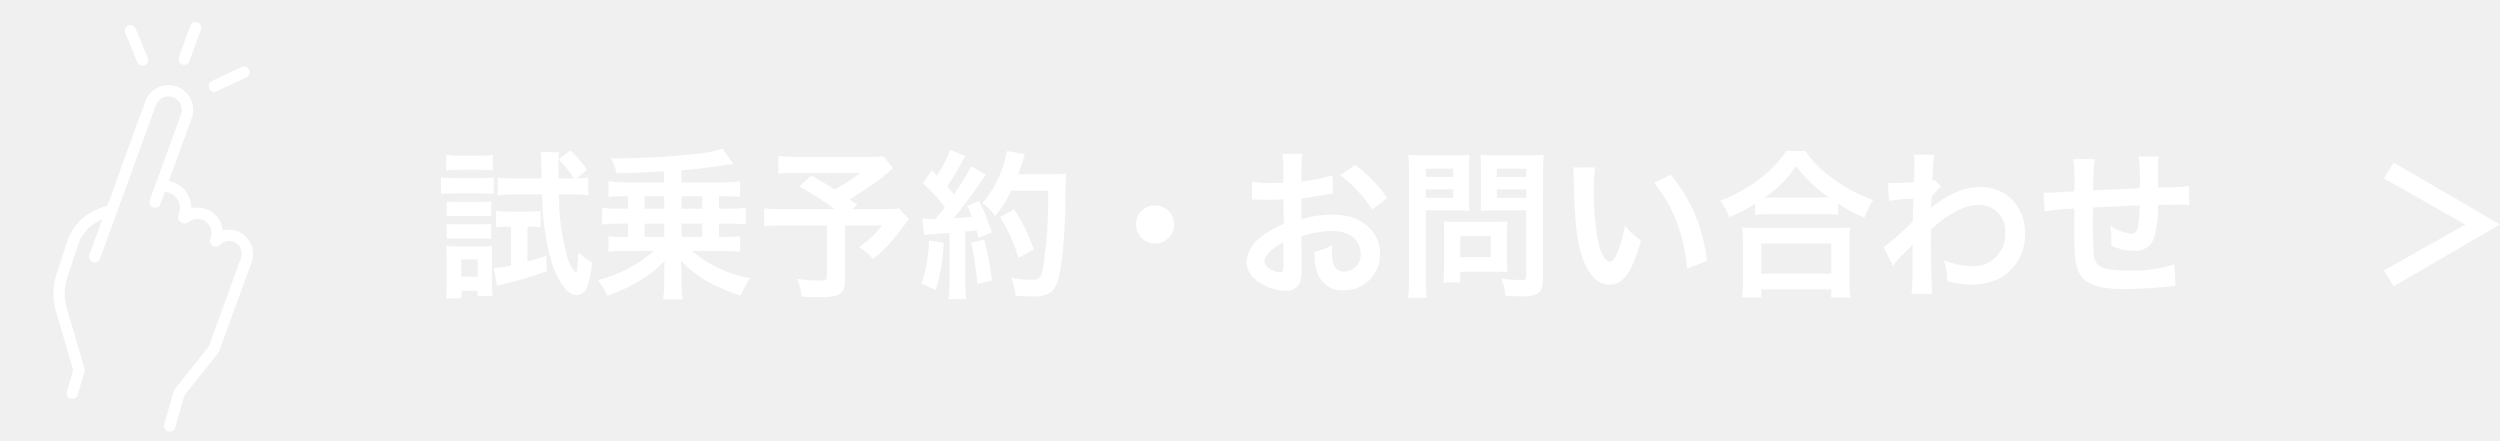
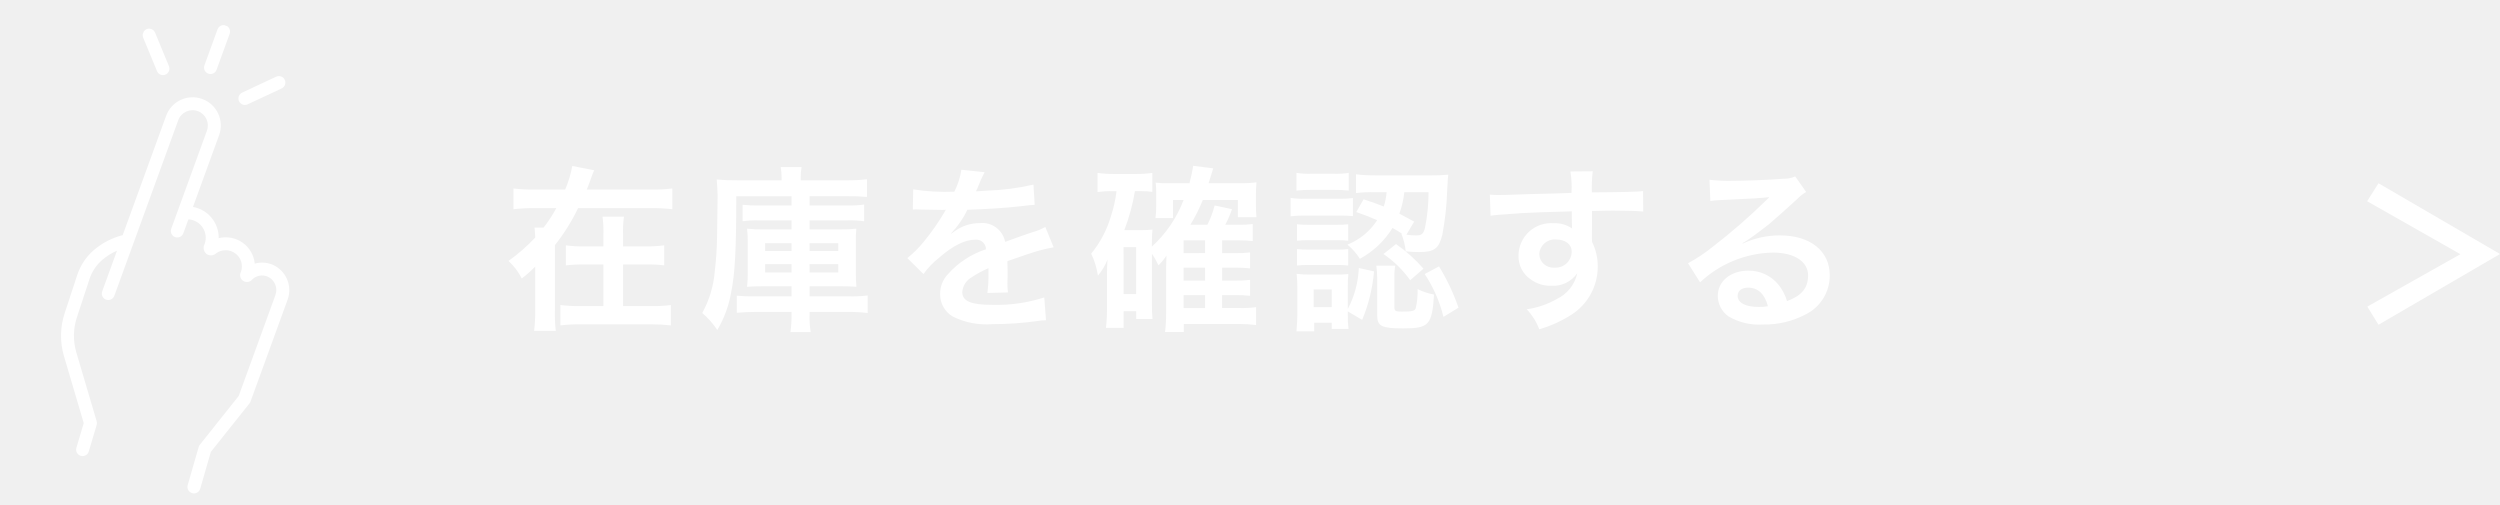
- <svg xmlns="http://www.w3.org/2000/svg" width="327.468" height="57.757" viewBox="0 0 327.468 57.757">
+ <svg xmlns="http://www.w3.org/2000/svg" width="286.468" height="57.757" viewBox="0 0 286.468 57.757">
  <defs>
    <clipPath id="clip-path">
      <rect id="長方形_53" data-name="長方形 53" width="26" height="52" fill="#fff" />
    </clipPath>
  </defs>
-   <g id="グループ_326" data-name="グループ 326" transform="translate(-504 -2622)">
-     <path id="パス_707" data-name="パス 707" d="M20.076-15.141a12.224,12.224,0,0,0-2.2-2.541l-1.512,1.176a12.829,12.829,0,0,1,2.016,2.5H16.359c-.021-.84-.021-.966-.021-1.575a11.826,11.826,0,0,1,.084-1.869H14.007a6.79,6.79,0,0,1,.084,1.113l.063,2.331H10.689c-.9,0-1.638-.042-2.289-.1v2.31a18.916,18.916,0,0,1,2.268-.126h3.549A33.427,33.427,0,0,0,15.351-3.36c.84,2.814,2.163,4.641,3.381,4.641A1.513,1.513,0,0,0,20.1.252a10.567,10.567,0,0,0,.63-3.3,6.665,6.665,0,0,1-1.764-1.281c-.021.8-.1,1.932-.168,2.394-.042.231-.1.336-.168.336a5.693,5.693,0,0,1-1.2-2.415,29.978,29.978,0,0,1-1.008-7.917H18a19.171,19.171,0,0,1,2.268.126v-2.31a10.592,10.592,0,0,1-1.491.1ZM10.143-7.686V-2.6a15.336,15.336,0,0,1-2.268.357L8.3.063c.294-.084.462-.126.714-.189a43.678,43.678,0,0,0,5.8-1.743l-.042-2.016c-1.218.4-1.638.525-2.478.777V-7.686h.462a12.345,12.345,0,0,1,1.26.063V-9.744a9.735,9.735,0,0,1-1.47.084H9.87a10.717,10.717,0,0,1-1.7-.105V-7.6a12.217,12.217,0,0,1,1.6-.084ZM1.659-15.057a13.1,13.1,0,0,1,1.7-.084H6.048a12.493,12.493,0,0,1,1.7.084v-2.037a9.363,9.363,0,0,1-1.7.1H3.36a9.223,9.223,0,0,1-1.7-.1ZM.966-11.97a12.551,12.551,0,0,1,1.68-.084H6.279a14.5,14.5,0,0,1,1.6.063v-2.142a11.047,11.047,0,0,1-1.68.084H2.646a9.25,9.25,0,0,1-1.68-.1Zm.756,2.94a10.635,10.635,0,0,1,1.323-.063H6.258a10.346,10.346,0,0,1,1.281.063V-11a9.241,9.241,0,0,1-1.281.063H3.045A7.794,7.794,0,0,1,1.722-11Zm0,2.94a7.784,7.784,0,0,1,1.3-.063H6.216a10.871,10.871,0,0,1,1.323.063V-8.064A7.153,7.153,0,0,1,6.237-8H3.045a7.794,7.794,0,0,1-1.323-.063ZM3.654,1.7V.714h2.1v.693H7.728a11.076,11.076,0,0,1-.084-1.47V-3.654a12.069,12.069,0,0,1,.063-1.512A10.734,10.734,0,0,1,6.279-5.1h-3a14.861,14.861,0,0,1-1.638-.063,12.556,12.556,0,0,1,.084,1.617V-.357c0,.693-.042,1.407-.105,2.058ZM3.612-3.4H5.775v2.268H3.612Zm21.84-8.274v1.638H24.36a18.06,18.06,0,0,1-2.289-.126V-7.98a20.917,20.917,0,0,1,2.289-.105h1.092v1.743h-.5a19.676,19.676,0,0,1-2.058-.084v2.037a19.027,19.027,0,0,1,2.289-.126h3.654A17.054,17.054,0,0,1,21.525-.693a8.07,8.07,0,0,1,1.218,2.058A20.818,20.818,0,0,0,26.376-.252a16.914,16.914,0,0,0,3.885-2.94Q30.2-2.153,30.2-1.869V-.378a13.326,13.326,0,0,1-.147,2.2h2.562a10.887,10.887,0,0,1-.147-2.2v-1.47c-.021-.546-.042-.987-.063-1.344A15.12,15.12,0,0,0,35.91-.483a24.569,24.569,0,0,0,4.305,1.827A13.987,13.987,0,0,1,41.433-.945,16.5,16.5,0,0,1,37.191-2.31a15.181,15.181,0,0,1-3.36-2.2h4.032a18.059,18.059,0,0,1,2.289.126V-6.426a20.1,20.1,0,0,1-2.079.084H37.38V-8.085H38.6a21.939,21.939,0,0,1,2.31.105v-2.184a17.949,17.949,0,0,1-2.31.126H37.38v-1.638h.693a20.5,20.5,0,0,1,2.079.1v-2.037a18.18,18.18,0,0,1-2.31.126H32.466v-1.575c1.365-.126,2.562-.252,3.549-.378,2.079-.315,3.15-.462,3.234-.462l-1.386-2.016a14.67,14.67,0,0,1-3.36.672,91.8,91.8,0,0,1-10.626.609H23.2a7.591,7.591,0,0,1,.777,1.953c2.037-.021,2.037-.021,6.216-.252v1.449H25.179a18.3,18.3,0,0,1-2.289-.126v2.037a15.085,15.085,0,0,1,2.058-.1Zm2.184,0H30.2v1.638H27.636Zm0,3.591H30.2v1.743H27.636ZM35.2-6.342h-2.73V-8.085H35.2Zm0-3.7h-2.73v-1.638H35.2Zm23.688-6.867a12.837,12.837,0,0,1-1.806.084H47.733a17.053,17.053,0,0,1-2.583-.126v2.331a18.964,18.964,0,0,1,2.541-.105h8.19a22.737,22.737,0,0,1-3.339,2.163c-1.239-.777-1.7-1.071-3.087-1.827l-1.533,1.428a42.794,42.794,0,0,1,4.62,2.982H46.053A21.119,21.119,0,0,1,43.3-10.1v2.373a21.982,21.982,0,0,1,2.646-.126h5.565V-1.2c0,.462-.147.567-.84.567a20.332,20.332,0,0,1-3.066-.21,8.663,8.663,0,0,1,.609,2.331c.651.042,1.7.063,2.394.063,2.583,0,3.276-.462,3.276-2.184V-7.854h4.872A13.452,13.452,0,0,1,55.713-5a6.78,6.78,0,0,1,1.848,1.575A19.6,19.6,0,0,0,60.9-6.888c.882-1.176,1.344-1.764,1.365-1.785L60.942-10.08a17.413,17.413,0,0,1-2.331.105H54.852l.63-.63c-.5-.336-.525-.357-.987-.651,1.092-.672,1.974-1.26,3.255-2.121a23.6,23.6,0,0,0,2.436-1.995ZM64.239-6.594A12.512,12.512,0,0,1,65.6-6.72c.42-.042,1.071-.084,1.974-.147V-.441a15.443,15.443,0,0,1-.126,2.247h2.31a15.443,15.443,0,0,1-.126-2.247V-7.056c.378-.021.861-.084,1.491-.147.084.336.126.5.231.987l1.764-.735a31.543,31.543,0,0,0-1.659-4.1l-1.575.63A11.482,11.482,0,0,1,70.5-8.988c-1.071.126-1.155.126-2.394.189a54.852,54.852,0,0,0,3.549-4.725,8.7,8.7,0,0,1,.693-.966L70.413-15.6a23.955,23.955,0,0,1-2.268,3.675c-.294-.378-.525-.63-.882-1.05a28.245,28.245,0,0,0,1.953-3.213c.231-.42.315-.567.441-.756l-1.995-.819a15.362,15.362,0,0,1-1.743,3.4c-.21-.252-.336-.378-.63-.735l-1.2,1.743a19.489,19.489,0,0,1,2.877,3.108c-.42.546-.5.651-1.218,1.533-.483.021-.693.021-.84.021a5.52,5.52,0,0,1-.9-.063Zm16.254-5.8a58.2,58.2,0,0,1-.672,10.122c-.252,1.3-.483,1.554-1.428,1.554a16.325,16.325,0,0,1-2.751-.273,8.59,8.59,0,0,1,.588,2.352c.756.063,1.407.084,1.953.084A4.491,4.491,0,0,0,80.871.9c.693-.546,1.071-1.7,1.407-4.116.231-1.722.462-5.376.483-7.77a26.762,26.762,0,0,1,.1-3.654,11.508,11.508,0,0,1-1.722.084H76.566c.252-.651.336-.9.609-1.764a7.2,7.2,0,0,1,.273-.861L75.1-17.6a13.527,13.527,0,0,1-.756,2.646,13.594,13.594,0,0,1-2.478,4.179,6.124,6.124,0,0,1,1.68,1.7,14.642,14.642,0,0,0,2.1-3.318ZM64.89-5.88A19.726,19.726,0,0,1,63.9-.231L65.772.63A23.342,23.342,0,0,0,66.8-5.586Zm5.544.294a49.247,49.247,0,0,1,.8,5.4l1.911-.462a51.883,51.883,0,0,0-1.008-5.355Zm8.19.9a24.058,24.058,0,0,0-2.583-5.271L74.214-8.946a23.1,23.1,0,0,1,2.394,5.334Zm15.876-5.8A2.492,2.492,0,0,0,92-7.98a2.492,2.492,0,0,0,2.5,2.5A2.492,2.492,0,0,0,97-7.98,2.492,2.492,0,0,0,94.5-10.479Zm19.173,4.053a13.441,13.441,0,0,1,4.032-.693c2.247,0,3.717,1.176,3.717,2.982A2.158,2.158,0,0,1,119.3-1.806a1.452,1.452,0,0,1-1.323-.714,4.046,4.046,0,0,1-.294-1.848,7.282,7.282,0,0,1,.042-.924,8.859,8.859,0,0,1-2.331.924,7.016,7.016,0,0,0,.357,2.688A3.39,3.39,0,0,0,119.2.651a4.665,4.665,0,0,0,4.767-4.788c0-2.982-2.5-5.124-6.006-5.124a14.562,14.562,0,0,0-4.284.588V-11.4c.8-.084,1.218-.147,1.911-.273,1.449-.252,1.848-.315,2.226-.378l-.084-2.352a23.42,23.42,0,0,1-4.053.8v-1.344a12.893,12.893,0,0,1,.126-2.289h-2.625a14.388,14.388,0,0,1,.126,2.415v1.386c-.231,0-.336,0-.84.021-.294.021-.525.021-.735.021a12.879,12.879,0,0,1-2.541-.189l.021,2.352a3.937,3.937,0,0,1,.441-.021c.063,0,.252,0,.525.021.252,0,.84.021,1.155.021.525,0,.819,0,1.134-.021.693-.042.693-.042.861-.042l.021,3.234a11.234,11.234,0,0,0-3.066,1.785A4.482,4.482,0,0,0,106.47-3.15a3.085,3.085,0,0,0,1.155,2.373A6.541,6.541,0,0,0,111.594.714,1.845,1.845,0,0,0,113.526-.5a6.253,6.253,0,0,0,.168-1.785ZM111.321-2.6c0,.693-.1.882-.462.882a2.524,2.524,0,0,1-1.344-.462c-.483-.294-.693-.609-.693-.966,0-.756.924-1.68,2.5-2.52Zm13.566-8.862a17.811,17.811,0,0,0-4.158-4.305l-1.974,1.323a17.933,17.933,0,0,1,4.2,4.536Zm5.082,1.638h3.78c.693,0,1.428.021,1.932.063-.042-.462-.063-.945-.063-1.89V-15.12c0-.819.021-1.3.063-1.974a17.744,17.744,0,0,1-2.142.084h-3.717a19.617,19.617,0,0,1-2.142-.084,23.48,23.48,0,0,1,.084,2.373V-.966a18.773,18.773,0,0,1-.126,2.6H130.1a18.012,18.012,0,0,1-.126-2.583Zm0-5.46h3.591V-14.2h-3.591Zm0,2.709h3.591v1.113h-3.591Zm15.351-2.163a18.492,18.492,0,0,1,.1-2.352,20.044,20.044,0,0,1-2.163.084h-3.99a18.894,18.894,0,0,1-2.142-.084c.042.609.063,1.176.063,1.974v3.465c0,.9-.021,1.323-.042,1.89.462-.042,1.218-.063,1.911-.063h4.053v8.589c0,.462-.105.546-.693.546a24.527,24.527,0,0,1-2.583-.189,7.332,7.332,0,0,1,.588,2.226c1.386.084,1.617.084,1.953.084a4.282,4.282,0,0,0,2.2-.336c.546-.336.735-.882.735-2.037Zm-6.048-.546h3.843V-14.2h-3.843Zm0,2.709h3.843v1.113h-3.843ZM140.6-6.93a13.853,13.853,0,0,1,.063-1.449c-.441.042-.966.063-1.617.063h-5.187c-.609,0-1.092-.021-1.554-.063.042.441.063.9.063,1.47v4.494a18.714,18.714,0,0,1-.105,2.037h2.226V-1.785h4.683c.609,0,1.05.021,1.491.063A13.147,13.147,0,0,1,140.6-3.15Zm-6.111.483h3.99V-3.7h-3.99Zm14.763-8.988a10.033,10.033,0,0,1,.084,1.344c.084,5.817.462,8.862,1.323,10.962.84,2.016,1.974,3.045,3.381,3.045,1.785,0,3-1.7,4.1-5.8a10.366,10.366,0,0,1-2.1-1.911,15.482,15.482,0,0,1-1.113,3.8c-.252.588-.546.9-.861.9-.672,0-1.344-1.344-1.7-3.528a39.3,39.3,0,0,1-.4-5.628,24.414,24.414,0,0,1,.168-3.192Zm10.605,2a18.33,18.33,0,0,1,2.982,5.166A21.288,21.288,0,0,1,164.178-2.2l2.6-.987a20.937,20.937,0,0,0-4.725-11.3ZM173.1-9.24a15.812,15.812,0,0,1,1.806-.084h7.182a15.287,15.287,0,0,1,1.89.084v-1.47A20.409,20.409,0,0,0,187.4-8.862a11.305,11.305,0,0,1,1.155-2.31,19.746,19.746,0,0,1-5.355-2.877,13.721,13.721,0,0,1-3.528-3.549h-2.5a14.666,14.666,0,0,1-3.3,3.507,20.982,20.982,0,0,1-5.355,3.024,8.132,8.132,0,0,1,1.218,2.142,21.378,21.378,0,0,0,3.36-1.764Zm1.827-2.268h-.588a14.7,14.7,0,0,0,4.116-4.1,19.182,19.182,0,0,0,4.326,4.1H174.93ZM173.9,1.6V.525h9.177V1.6h2.5a13.12,13.12,0,0,1-.126-2.2V-5.523a14.314,14.314,0,0,1,.1-2.079,13.775,13.775,0,0,1-1.827.084h-10.5a13.225,13.225,0,0,1-1.806-.084,18.963,18.963,0,0,1,.1,2.079V-.63A16.792,16.792,0,0,1,171.4,1.6Zm0-7.077h9.177v3.948H173.9Zm17.262,2.919a12.725,12.725,0,0,1,1.617-1.806,6.737,6.737,0,0,0,.924-.987h.042a10.645,10.645,0,0,0-.042,1.239v1.869a20.9,20.9,0,0,1-.126,3.36h2.73c-.1-.924-.168-3.276-.168-6.279l.021-2.184c2.31-2.1,4.368-3.171,6.111-3.171a3.37,3.37,0,0,1,3.591,3.654,4.129,4.129,0,0,1-4.284,4.347,9.612,9.612,0,0,1-3.738-.777,7.831,7.831,0,0,1,.4,2.73,10.758,10.758,0,0,0,3.129.462,8.375,8.375,0,0,0,3.738-.8,6.471,6.471,0,0,0,3.339-5.943,6.159,6.159,0,0,0-1.617-4.326,5.859,5.859,0,0,0-4.1-1.722c-2.058,0-3.759.651-6.048,2.31a3.7,3.7,0,0,0-.5.4l-.042.021c.021-.063.042-.525.084-1.428a8.887,8.887,0,0,1,1.2-1.365l-.8-.861a.959.959,0,0,1-.294.1v-.378c.042-.588.042-.588.063-.987a9.043,9.043,0,0,1,.21-2.016l-2.709-.021a5.189,5.189,0,0,1,.084.924v.21c0,.189-.021.483-.021.882,0,.756-.021,1.029-.063,1.575-1.176.084-2.331.147-2.709.147-.189,0-.357-.021-.693-.042l.147,2.373a22.5,22.5,0,0,1,3.192-.315c-.042,1.722-.042,1.743-.084,3.024a49.357,49.357,0,0,1-3.8,3.36ZM228-2.751a17.077,17.077,0,0,1-6.069.8c-3.423,0-4.326-.441-4.494-2.2-.042-.42-.105-2.709-.105-3.8V-8.4c.021-1.113.021-1.113.021-1.218v-.567c2.919-.168,2.919-.168,6.111-.294a18.1,18.1,0,0,1-.189,2.625c-.126.819-.357,1.092-.9,1.092a6.513,6.513,0,0,1-2.751-1.029,11.18,11.18,0,0,1,.147,1.722c0,.294,0,.42-.021.84a6.883,6.883,0,0,0,3,.714,2.559,2.559,0,0,0,2.562-1.575,13.426,13.426,0,0,0,.546-4.452c.987,0,2.184-.021,2.919-.021a7.362,7.362,0,0,1,1.2.063l-.042-2.5a40.5,40.5,0,0,1-4.074.189v-2.625a9.571,9.571,0,0,1,.105-1.449h-2.625a22.713,22.713,0,0,1,.126,4.158c-3.129.147-3.129.147-6.069.294a24.467,24.467,0,0,1,.189-4.1h-2.814a20.72,20.72,0,0,1,.147,3.57c0,.126,0,.315-.021.651-2.079.126-3.234.189-3.423.189-.1,0-.315,0-.609-.021l.168,2.457a28.681,28.681,0,0,1,3.885-.378c-.021,1.638-.021,1.722-.021,2.037,0,3.612.084,4.788.378,5.733C215.9-.273,217.6.483,221.529.483c1.386,0,4.158-.147,5.691-.315.714-.084.714-.084.945-.105Zm38.136-5.208L255.465-1.953,256.746.126,270.669-7.98l-13.923-8.106-1.3,2.058Z" transform="translate(560.799 2659.378)" fill="#fff" />
-     <g id="click_mark" data-name="click mark" transform="translate(521.785 2622) rotate(20)">
-       <g id="グループ_128" data-name="グループ 128" clip-path="url(#clip-path)">
+   <g id="グループ_326" data-name="グループ 326" transform="translate(-545 -2622.148)">
+     <path id="パス_707" data-name="パス 707" d="M266.133-7.959,255.465-1.953,256.746.126,270.669-7.98l-13.923-8.106-1.3,2.058Z" transform="translate(560.799 2659.234)" fill="#fff" />
+     <g id="click_mark" data-name="click mark" transform="translate(536.785 2622.148) rotate(20)">
+       <g id="グループ_128" data-name="グループ 128" transform="translate(24.432 -8.893)" clip-path="url(#clip-path)">
        <path id="パス_690" data-name="パス 690" d="M22.945,23.9a3.105,3.105,0,0,0-1.893.587,3.34,3.34,0,0,0-4.882-1.33A3.577,3.577,0,0,0,12.177,20.8V12.046a3.231,3.231,0,1,0-6.463,0V26.594a8.173,8.173,0,0,0-2.487,2.681,6.392,6.392,0,0,0-.845,3.382l.144,4.62a8.232,8.232,0,0,0,1.613,4.656l4.747,6.427L9.062,51.3A.741.741,0,0,0,9.8,52h.045a.741.741,0,0,0,.695-.785l-.19-3.161a.743.743,0,0,0-.144-.4l-4.878-6.6a6.752,6.752,0,0,1-1.323-3.819l-.144-4.62a4.906,4.906,0,0,1,.649-2.6,6.675,6.675,0,0,1,1.2-1.523v4.934a.741.741,0,1,0,1.481,0V12.046a1.75,1.75,0,1,1,3.5,0v9.772s0,.007,0,.011v2.155a.741.741,0,1,0,1.481,0V22.319a2.109,2.109,0,0,1,2.714,2.007.9.9,0,0,0,.57,1,.867.867,0,0,0,1.034-.441,1.861,1.861,0,0,1,3.4,1.017.783.783,0,0,0,1.521.36,1.634,1.634,0,0,1,1.493-.886,1.686,1.686,0,0,1,1.605,1.708v12.28l-2.274,6.779a.743.743,0,0,0-.037.287l.312,4.532a.741.741,0,0,0,.738.691l.052,0A.741.741,0,0,0,24,50.864l-.3-4.385,2.266-6.754A.742.742,0,0,0,26,39.489v-12.4A3.176,3.176,0,0,0,22.945,23.9M8.6,5.851a.741.741,0,0,0,.741-.742V.742a.741.741,0,1,0-1.481,0V5.109a.741.741,0,0,0,.741.742M3.529,7.832a.742.742,0,0,0,.546-1.243L1.286,3.542a.741.741,0,1,0-1.092,1L2.982,7.591a.738.738,0,0,0,.546.241m9.986,0a.738.738,0,0,0,.524-.217l3.041-3.047a.741.741,0,0,0-1.047-1.049L12.99,6.565a.742.742,0,0,0,.524,1.267" transform="translate(0)" fill="#fff" />
      </g>
    </g>
+     <path id="パス_741" data-name="パス 741" d="M9.51-14.32c.183-.446.365-.913.528-1.4a7.921,7.921,0,0,1,.325-.812L7.846-17.02a11.929,11.929,0,0,1-.812,2.7H3.544a17.788,17.788,0,0,1-2.435-.122v2.375a19.5,19.5,0,0,1,2.435-.122H6.02A15.618,15.618,0,0,1,4.558-9.957H3.523c.041.345.041.345.081,1.137A20.254,20.254,0,0,1,.54-6.142,7.014,7.014,0,0,1,2.062-4.132,13.434,13.434,0,0,0,3.6-5.492V-.479a17.878,17.878,0,0,1-.122,2.354H5.959a17.352,17.352,0,0,1-.1-2.354V-7.948A22.486,22.486,0,0,0,8.516-12.19h8.361a19.728,19.728,0,0,1,2.435.122v-2.375a17.788,17.788,0,0,1-2.435.122Zm4.16,6.515V-9.064a12.705,12.705,0,0,1,.1-2.151H11.317a13.686,13.686,0,0,1,.1,2.111v1.3H9.287a14.545,14.545,0,0,1-2.172-.122v2.293a16.33,16.33,0,0,1,2.192-.1h2.111V-.966H8.739a16.821,16.821,0,0,1-2.253-.122V1.246a17.808,17.808,0,0,1,2.273-.122h8.118a19.965,19.965,0,0,1,2.273.122V-1.088A15.229,15.229,0,0,1,16.9-.966H13.671V-5.736h2.537a16.185,16.185,0,0,1,2.172.1V-7.928a14.734,14.734,0,0,1-2.172.122Zm19.3-5.743v1.055H29.237a15.506,15.506,0,0,1-1.867-.081v1.887a11.059,11.059,0,0,1,1.847-.1h3.755v1.035H29.846a16.307,16.307,0,0,1-1.969-.081,11.7,11.7,0,0,1,.081,1.644v3.267a13.166,13.166,0,0,1-.081,1.745c.548-.041,1.055-.061,1.948-.061h3.146v1.157h-4.2a16.51,16.51,0,0,1-2.07-.081V-.2c.649-.061,1.38-.1,2.293-.1h3.978v.244a13.222,13.222,0,0,1-.122,2.07h2.314a11,11,0,0,1-.122-2.05V-.3h4.282A20.047,20.047,0,0,1,41.7-.175V-2.184a14.68,14.68,0,0,1-2.253.1h-4.4V-3.239h3.45c.893,0,1.38.02,1.908.061a16.522,16.522,0,0,1-.061-1.7V-8.151A12.313,12.313,0,0,1,40.4-9.835a16.038,16.038,0,0,1-1.908.081h-3.45v-1.035h4.4a11.059,11.059,0,0,1,1.847.1V-12.6a10.911,10.911,0,0,1-1.847.1h-4.4v-1.055h4.384a19.556,19.556,0,0,1,2.192.081V-15.5a18.856,18.856,0,0,1-2.334.122H34.027V-15.7a5.958,5.958,0,0,1,.1-1.2H31.733a6.352,6.352,0,0,1,.1,1.177v.345H26.9a22.988,22.988,0,0,1-2.5-.1c.061.69.081,1.157.1,1.766v.325l-.061,4.566a38.786,38.786,0,0,1-.264,3.9A11.835,11.835,0,0,1,22.743-.175a9.363,9.363,0,0,1,1.725,1.948,12.6,12.6,0,0,0,1.583-4.3c.446-2.151.589-4.871.589-11.02Zm0,5.378v.893H29.947v-.893Zm2.07,0h3.288v.893H35.041Zm-2.07,2.395v.954H29.947v-.954Zm2.07,0h3.288v.954H35.041Zm11.832-6.251a2.242,2.242,0,0,1,.325-.02c.183,0,.183,0,.568.02.446,0,2.232.041,2.557.041,0,0,.264-.02.345-.02a.993.993,0,0,0-.162.264,26.88,26.88,0,0,1-2.435,3.47,12.433,12.433,0,0,1-1.827,1.806L48.091-4.64a9.125,9.125,0,0,1,1.766-1.847c1.563-1.38,2.983-2.09,4.16-2.09a1.114,1.114,0,0,1,1.238,1.1A9.928,9.928,0,0,0,50.892-4.62,3.234,3.234,0,0,0,50-2.367,2.943,2.943,0,0,0,51.48.251a8.716,8.716,0,0,0,4.526.852A36.81,36.81,0,0,0,61.2.738a5.98,5.98,0,0,1,.934-.081l-.2-2.618a17.633,17.633,0,0,1-5.967.852c-2.456,0-3.43-.426-3.43-1.482a2.137,2.137,0,0,1,1.055-1.664A12.334,12.334,0,0,1,55.539-5.31v.487a16.067,16.067,0,0,1-.122,2.354l2.354-.061A8.332,8.332,0,0,1,57.711-3.6c0-.142,0-.325.02-.67v-.812c0-.284,0-.284-.02-.812v-.223q2.618-.913,3.044-1.035A17.915,17.915,0,0,1,63.008-7.7l-.954-2.334a6.341,6.341,0,0,1-1.5.609q-.761.244-3.105,1.1a2.67,2.67,0,0,0-2.9-2.151,4.906,4.906,0,0,0-2.862.913c-.264.2-.264.2-.406.3l-.02-.041a10.5,10.5,0,0,0,1.867-2.7c2.05-.061,4.627-.223,6.109-.406,1.035-.122,1.035-.122,1.6-.162l-.142-2.314a27.417,27.417,0,0,1-5.317.69c-1.116.061-1.116.061-1.279.081.041-.081.081-.142.183-.365a15.506,15.506,0,0,1,.812-1.827l-2.659-.284a8.038,8.038,0,0,1-.812,2.517,24.525,24.525,0,0,1-4.708-.264Zm27.4,5.074a8.408,8.408,0,0,1,.751,1.319,7.137,7.137,0,0,0,.913-1.116c0,.142-.02.609-.041,1.4V-.276A16.736,16.736,0,0,1,75.773,2h2.151V1.083h6.332a15.452,15.452,0,0,1,1.948.122V-.845a11.581,11.581,0,0,1-1.908.1H82.308V-2.225H83.83a13.757,13.757,0,0,1,1.684.081V-3.97a11.577,11.577,0,0,1-1.7.081h-1.5V-5.37H83.83a14.191,14.191,0,0,1,1.684.081V-7.116a11.4,11.4,0,0,1-1.7.081h-1.5V-8.5H84.2a14.026,14.026,0,0,1,1.624.081v-1.948a11.614,11.614,0,0,1-1.684.081H82.673a11.727,11.727,0,0,0,.771-1.786l-1.989-.426a10.461,10.461,0,0,1-.832,2.212H78.675A18.531,18.531,0,0,0,80.1-13.123h4.018v1.969h2.131a12.274,12.274,0,0,1-.061-1.319v-1.177a13.416,13.416,0,0,1,.061-1.5,11.3,11.3,0,0,1-1.786.1H80.766c.3-.994.487-1.563.528-1.7L79-17.04c-.122.69-.2,1.137-.426,1.989H76.179a8.943,8.943,0,0,1-1.482-.061,6.657,6.657,0,0,1,.061,1.015v1.725a9.211,9.211,0,0,1-.081,1.319h2.009v-2.07H77.9a13.888,13.888,0,0,1-3.633,5.338v-.446c0-.609.02-1.076.061-1.5a10.959,10.959,0,0,1-1.238.061H71.105a22.96,22.96,0,0,0,1.218-4.465h.791a7.915,7.915,0,0,1,1.2.081v-2.172a13.3,13.3,0,0,1-1.948.122H69.989a13.5,13.5,0,0,1-1.948-.122v2.192a10.956,10.956,0,0,1,1.725-.1h.446a14.553,14.553,0,0,1-.649,2.9A12.126,12.126,0,0,1,67.31-6.974a8.565,8.565,0,0,1,.771,2.517,6.178,6.178,0,0,0,1.1-1.847c-.041.548-.061,1.157-.061,1.563V-.561a15.466,15.466,0,0,1-.122,2.09h2.029V-.378h1.441V.515h1.867a13.686,13.686,0,0,1-.061-1.563ZM77.9-7.035V-8.5H80.36v1.461Zm0,1.664H80.36v1.482H77.9Zm0,3.146H80.36V-.743H77.9Zm-6.88-5.5h1.441v5.378H71.024Zm26.667-4.018c1.157.406,1.542.568,2.395.934a7.256,7.256,0,0,1-3.41,2.8A6.759,6.759,0,0,1,98.1-6.385a9.97,9.97,0,0,0,3.734-3.531,10.66,10.66,0,0,1,1.137.69l-.122-.041a7.635,7.635,0,0,1,.507,2.029,13.9,13.9,0,0,0,1.6.081c1.664,0,2.232-.426,2.6-2.029a33.052,33.052,0,0,0,.548-5.074c.081-1.421.081-1.441.122-1.766a15.822,15.822,0,0,1-1.908.081H99.863a17.229,17.229,0,0,1-2.212-.122v2.151a14.942,14.942,0,0,1,2.172-.1h1.339a7.367,7.367,0,0,1-.325,1.644c-.771-.3-1.177-.467-2.314-.832Zm8.28-2.273a20.635,20.635,0,0,1-.406,4.079c-.183.71-.386.873-1.015.873a7.23,7.23,0,0,1-1.116-.081l.893-1.5c-.852-.467-1.116-.609-1.7-.913a10.691,10.691,0,0,0,.568-2.456ZM96.717-.358l1.644.974a18.622,18.622,0,0,0,1.36-5.561L97.976-5.33A10.983,10.983,0,0,1,96.717-.642V-3.179a11.442,11.442,0,0,1,.061-1.461,10.165,10.165,0,0,1-1.38.061H92.435a11.112,11.112,0,0,1-1.583-.081,13.674,13.674,0,0,1,.081,1.6v3c0,.649-.041,1.319-.1,1.989h2.029V.941h2.009v.71H96.8A9.617,9.617,0,0,1,96.717.089ZM92.8-2.874h2.07V-.845H92.8ZM90.832-14.2a12.658,12.658,0,0,1,1.644-.081h2.7a13.065,13.065,0,0,1,1.644.081v-2.029a9.185,9.185,0,0,1-1.644.1h-2.7a9.049,9.049,0,0,1-1.644-.1Zm-.67,2.943a12.726,12.726,0,0,1,1.624-.081h3.978a14.794,14.794,0,0,1,1.542.061v-2.07a10.339,10.339,0,0,1-1.624.081h-3.9a8.672,8.672,0,0,1-1.624-.1Zm.731,2.8a10.055,10.055,0,0,1,1.279-.061H95.52a10.959,10.959,0,0,1,1.238.061v-1.887a8.537,8.537,0,0,1-1.238.061H92.171a10.278,10.278,0,0,1-1.279-.061Zm0,2.841a10.842,10.842,0,0,1,1.258-.061h3.328a10.278,10.278,0,0,1,1.279.061V-7.5a8.677,8.677,0,0,1-1.258.061H92.171A10.278,10.278,0,0,1,90.893-7.5Zm11.162,1.319a5.793,5.793,0,0,1,.1-1.3H99.985a12.729,12.729,0,0,1,.1,1.5V.089c0,1.258.507,1.5,3,1.5,2.922,0,3.288-.386,3.511-3.876a7.124,7.124,0,0,1-1.887-.629A8.047,8.047,0,0,1,104.49-.7c-.142.3-.406.365-1.563.365-.771,0-.873-.061-.873-.528Zm3.47-.345A15.529,15.529,0,0,1,107.677.272L109.4-.784a24.382,24.382,0,0,0-2.232-4.729ZM100.8-6.933a12.335,12.335,0,0,1,3.065,3l1.522-1.319a17.245,17.245,0,0,0-3.146-2.821ZM124.7-10.546v-1.319c1.6-.041,1.969-.041,2.456-.041,1.684,0,2.659.041,3.41.1l-.02-2.334c-.751.081-2.334.122-5.865.142a15.957,15.957,0,0,1,.1-2.415l-2.557.02a11.012,11.012,0,0,1,.122,2.456c-1.055.041-1.055.041-1.725.061-1.664.041-1.867.041-3.186.081-2.618.1-2.943.1-3.45.1a8.838,8.838,0,0,1-.994-.041l.081,2.415c.548-.081.548-.081,3.612-.3.893-.061,2.8-.122,5.7-.2,0,.548,0,1.684.02,1.725a.836.836,0,0,0,.02.244,3.391,3.391,0,0,0-2.111-.609,3.736,3.736,0,0,0-4.039,3.694,3.171,3.171,0,0,0,1.4,2.74,3.74,3.74,0,0,0,2.354.731,3.343,3.343,0,0,0,2.983-1.441,4.272,4.272,0,0,1-2.354,2.963A9.578,9.578,0,0,1,117.215-.6a6.661,6.661,0,0,1,1.441,2.293A14.187,14.187,0,0,0,122.33.028a6.512,6.512,0,0,0,3.024-5.48,6.176,6.176,0,0,0-.649-2.862c0-.244-.02-.406-.02-.487ZM122.37-7.2a1.849,1.849,0,0,1-1.989,1.827,1.6,1.6,0,0,1-1.725-1.6A1.778,1.778,0,0,1,120.544-8.6C121.66-8.6,122.37-8.049,122.37-7.2Zm19.564-.974a7.968,7.968,0,0,0,.832-.528c.406-.264,1.867-1.36,2.232-1.664.69-.589,2.172-1.908,3.186-2.841a4.351,4.351,0,0,1,1.055-.832l-1.258-1.786a2.99,2.99,0,0,1-1.258.264c-1.969.142-4.445.244-6.17.244a18.355,18.355,0,0,1-2.395-.122l.1,2.435a6.846,6.846,0,0,1,.974-.1c3.673-.162,4.972-.244,5.743-.345l.02.02-.365.365a67.763,67.763,0,0,1-6.068,5.277A18.251,18.251,0,0,1,135.7-5.878l1.38,2.192a12.5,12.5,0,0,1,8.361-3.41c2.456,0,4.018,1.035,4.018,2.618,0,1.441-.731,2.314-2.415,2.943a5.458,5.458,0,0,0-.934-1.827A4.368,4.368,0,0,0,142.6-5.025c-2.029,0-3.491,1.218-3.491,2.9A2.9,2.9,0,0,0,140.331.211a6.866,6.866,0,0,0,3.937.934A10.041,10.041,0,0,0,149.18-.013,4.96,4.96,0,0,0,151.94-4.5c0-2.78-2.232-4.566-5.7-4.566a9.907,9.907,0,0,0-4.262.934Zm2.922,7.225a5.493,5.493,0,0,1-1.055.081c-1.5,0-2.415-.467-2.415-1.279,0-.568.467-.934,1.2-.934C143.72-3.077,144.492-2.347,144.857-.946Z" transform="translate(602.726 2658.188)" fill="#fff" stroke="rgba(0,0,0,0)" stroke-width="1" />
  </g>
</svg>
